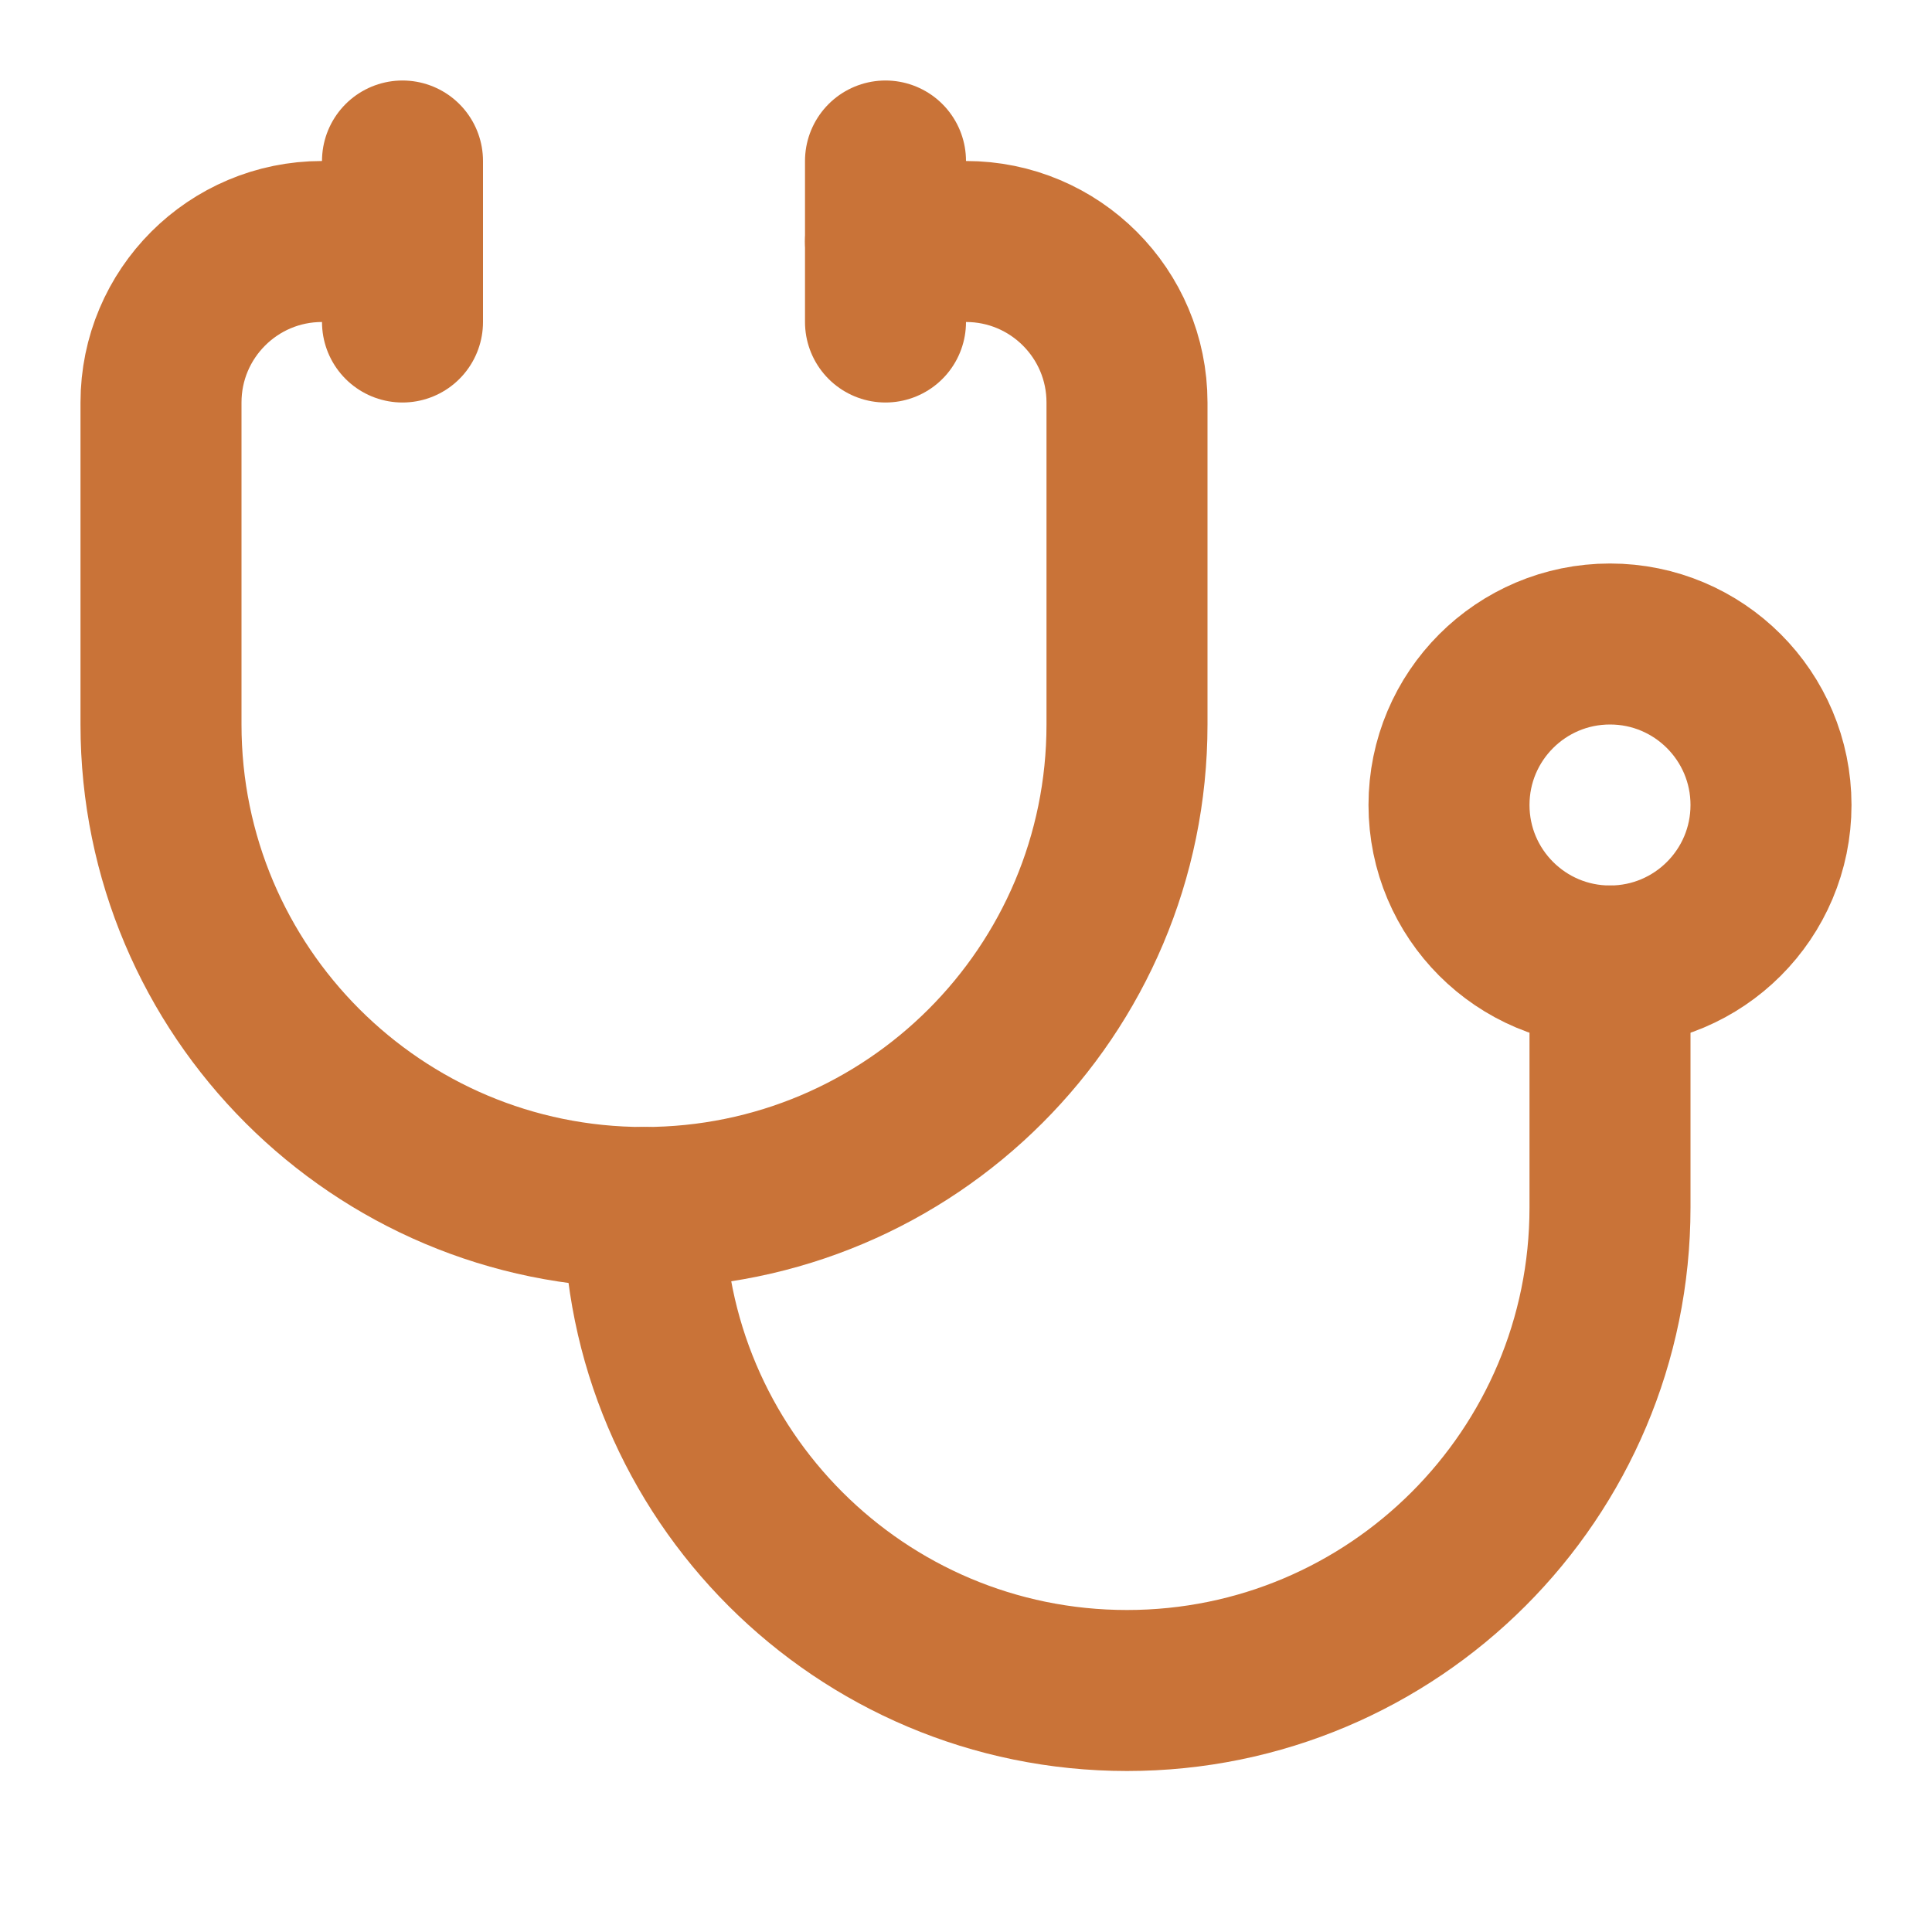
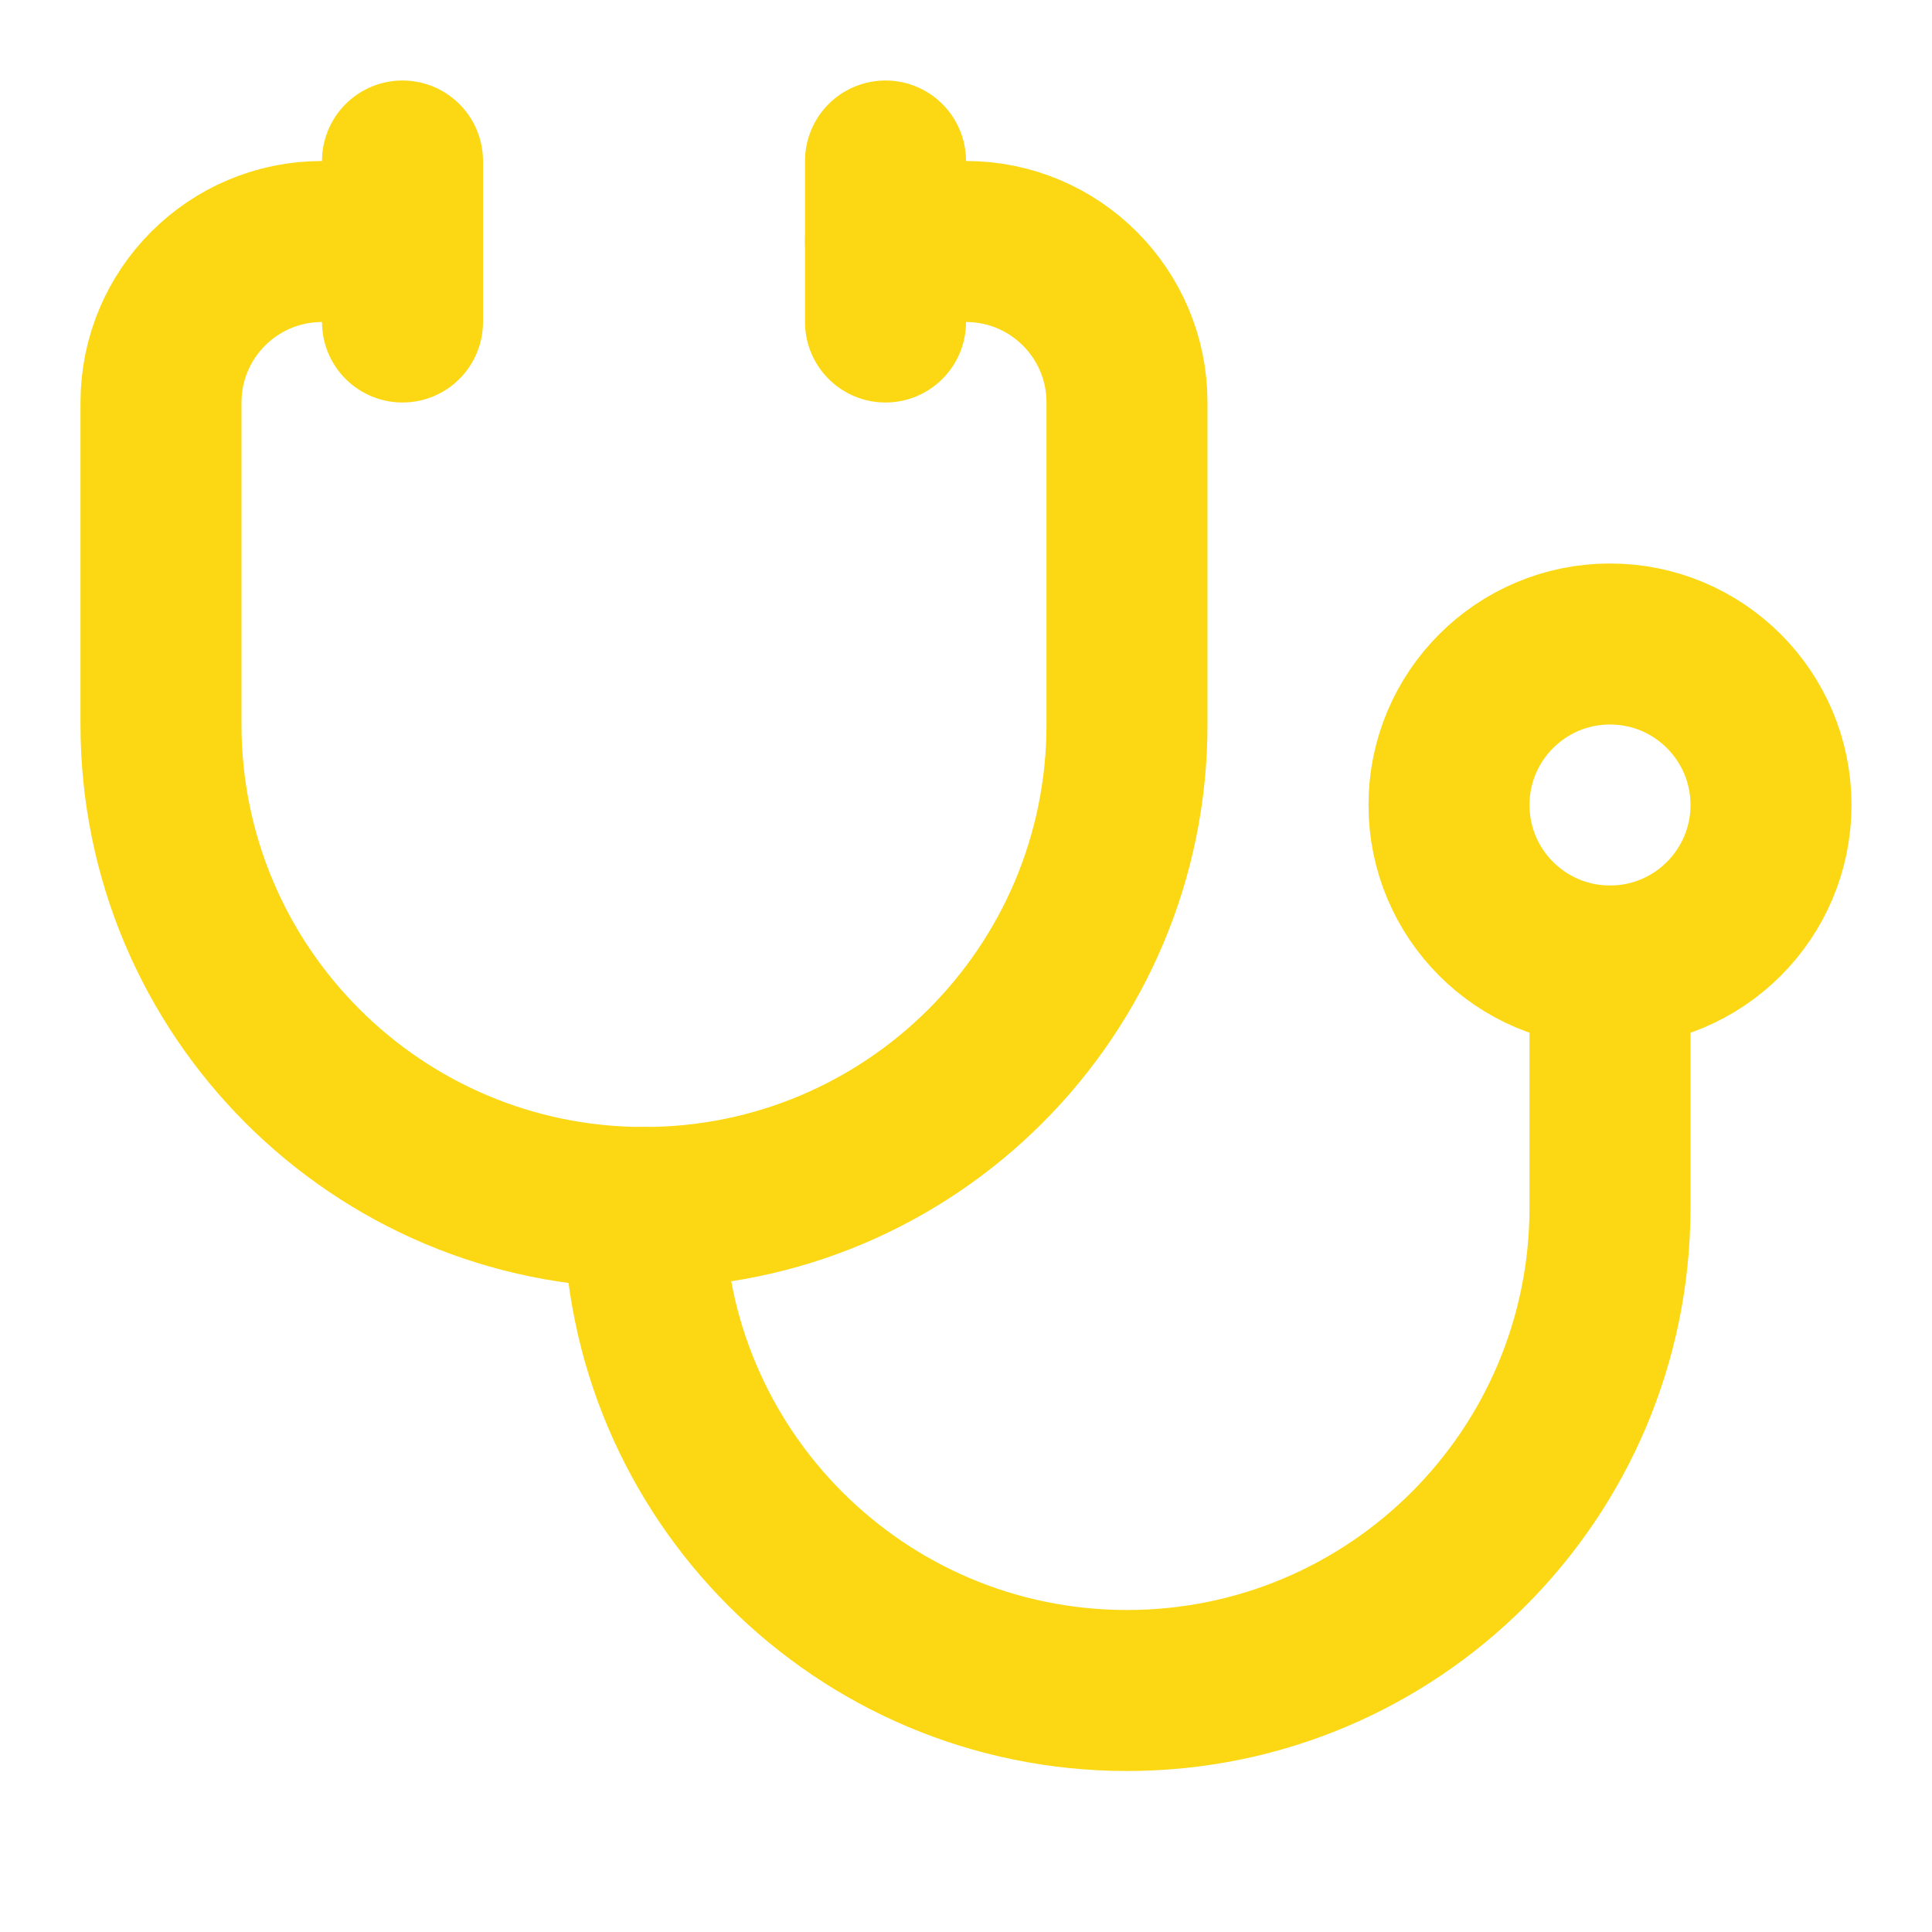
- <svg xmlns="http://www.w3.org/2000/svg" width="24" height="24" viewBox="0 0 24 24" fill="none" stroke="#C97338" stroke-width="2" stroke-linecap="round" stroke-linejoin="round">
+ <svg xmlns="http://www.w3.org/2000/svg" width="24" height="24" viewBox="0 0 24 24" fill="none" stroke="#fbd813" stroke-width="2" stroke-linecap="round" stroke-linejoin="round">
  <path d="M11 2v2" />
  <path d="M5 2v2" />
  <path d="M5 3H4a2 2 0 0 0-2 2v4a6 6 0 0 0 12 0V5a2 2 0 0 0-2-2h-1" />
  <path d="M8 15a6 6 0 0 0 12 0v-3" />
  <circle cx="20" cy="10" r="2" />
</svg>
